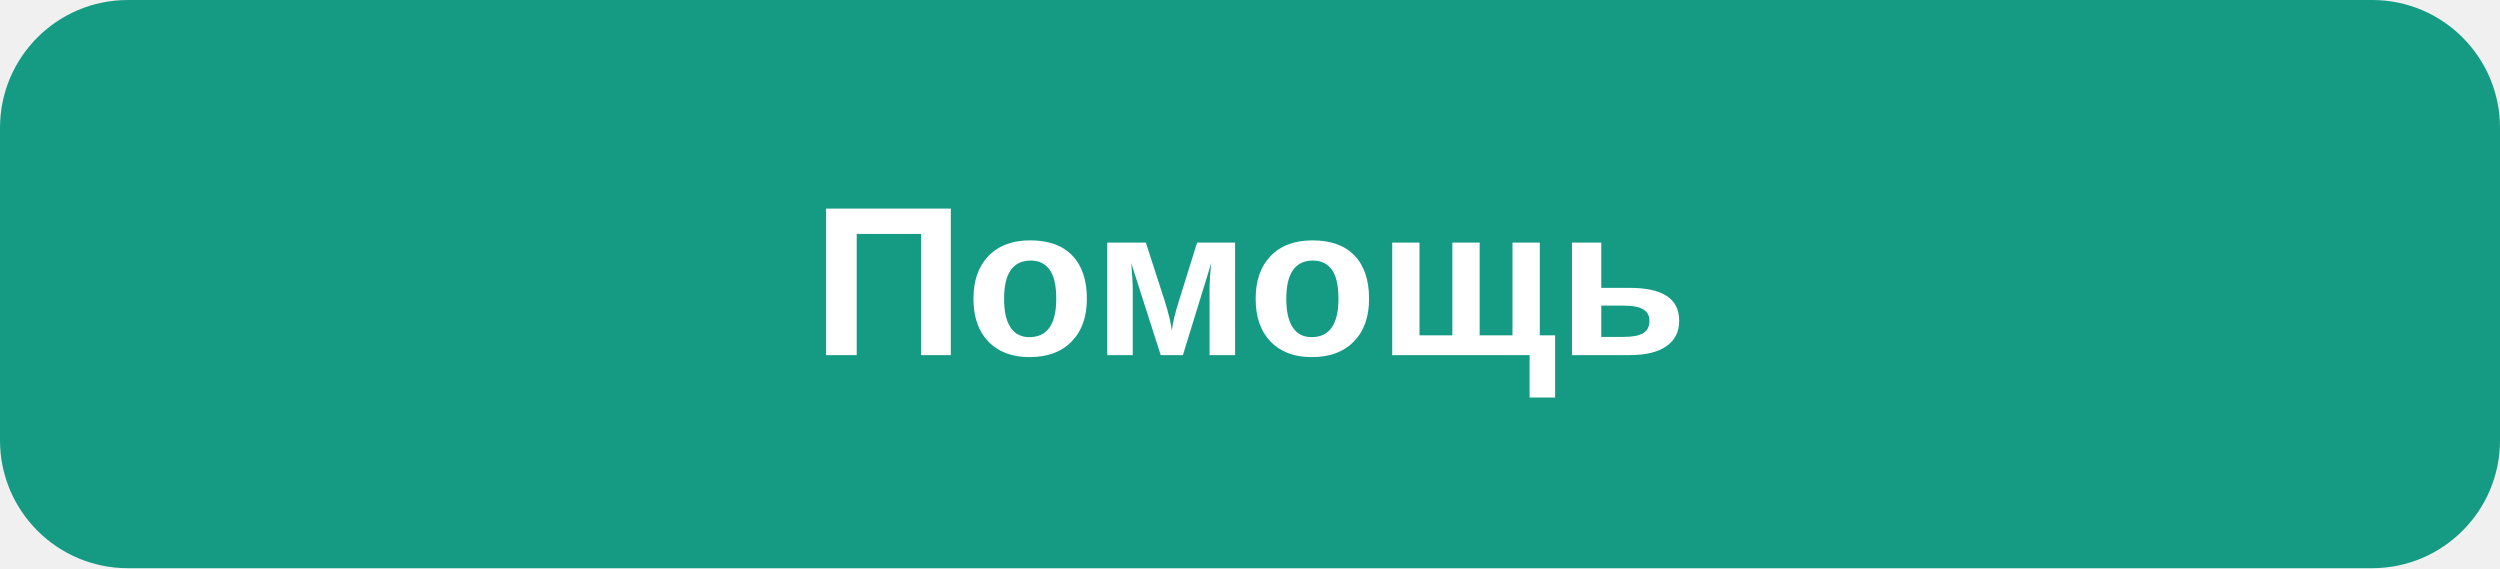
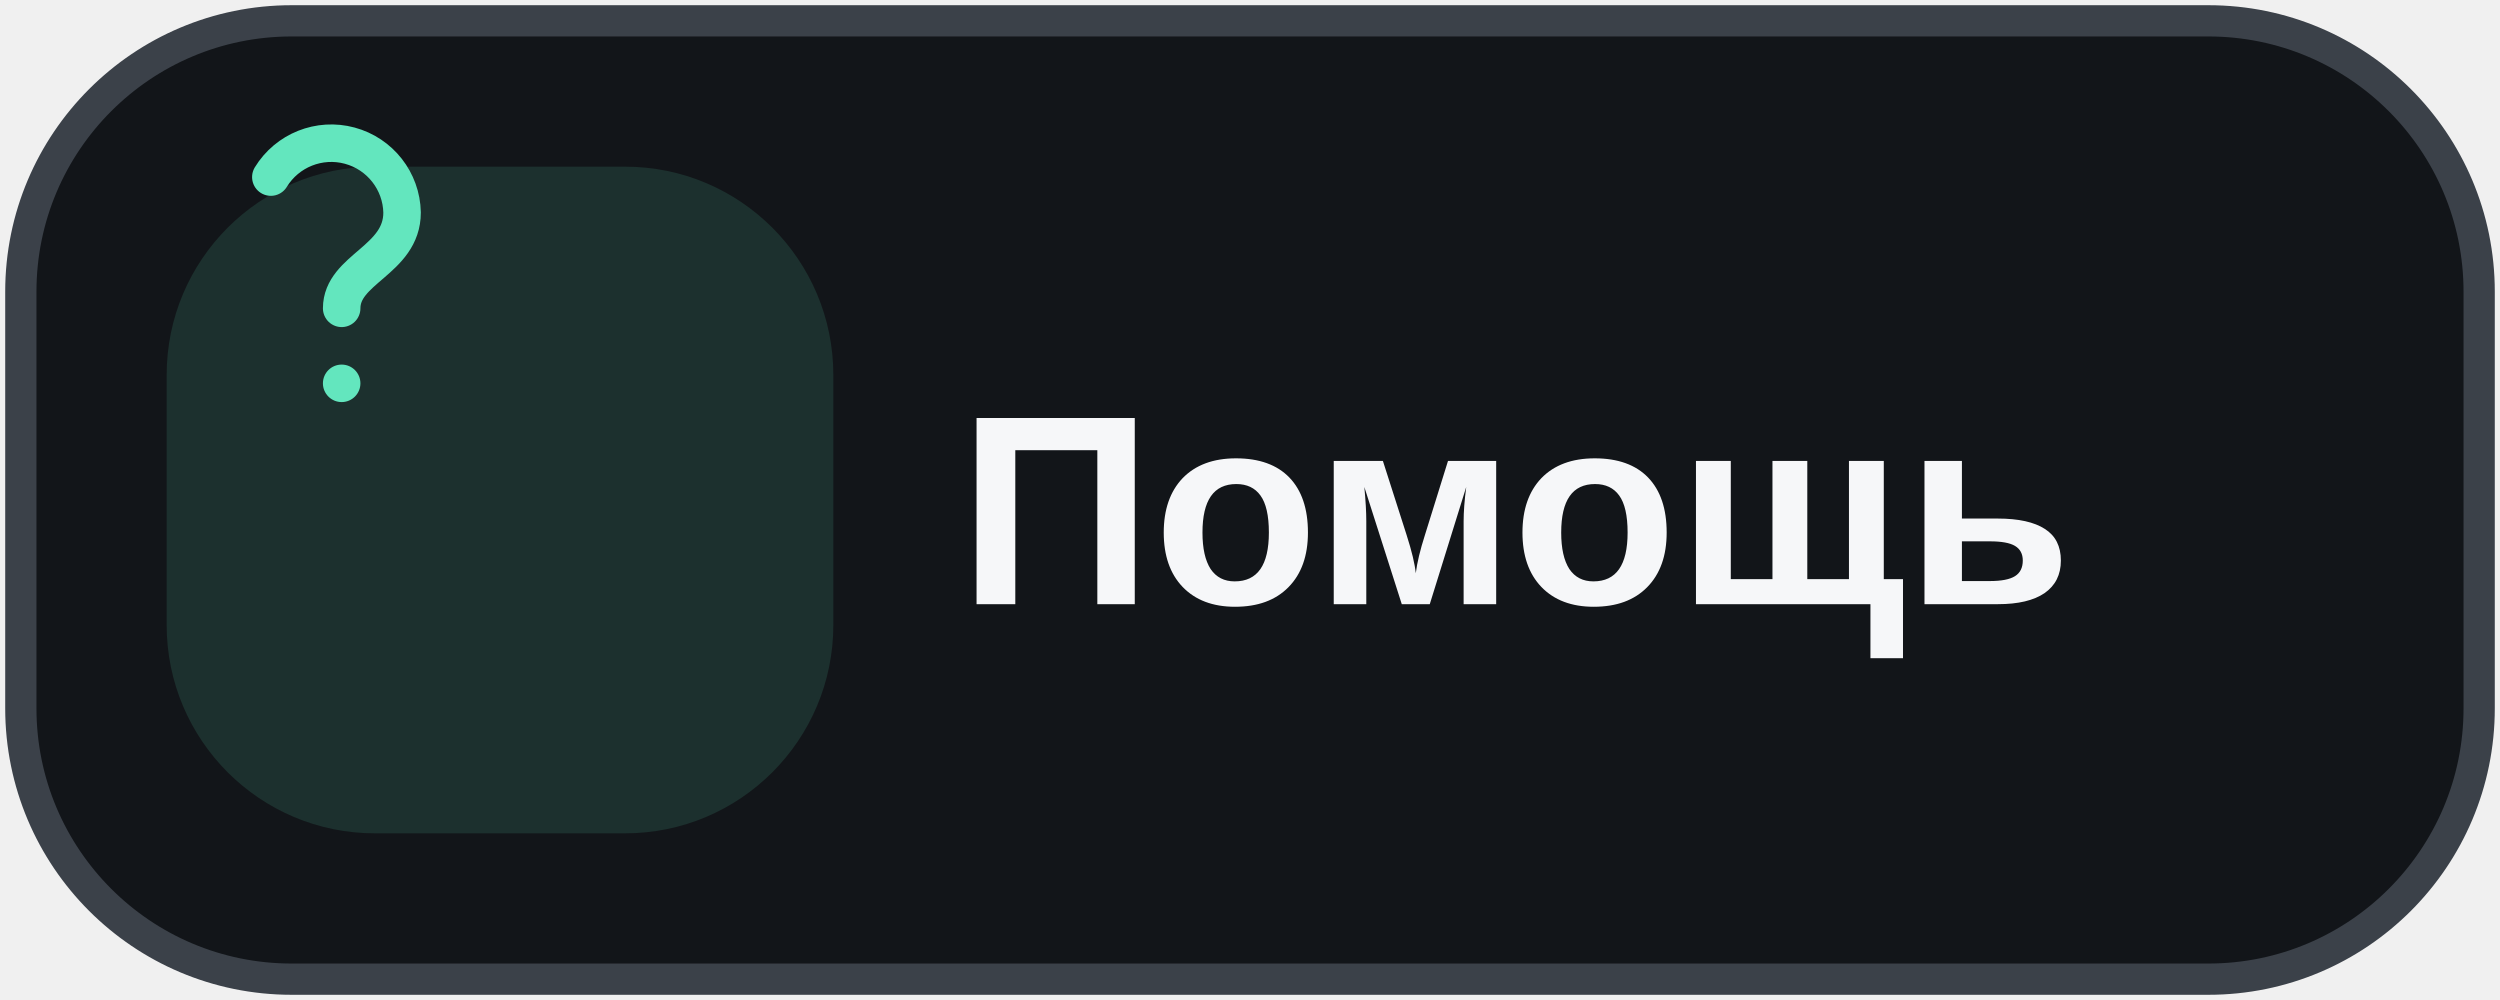
- <svg xmlns="http://www.w3.org/2000/svg" width="176" height="40" viewBox="0 0 176 40" role="img" aria-label="Помощь">
-   <rect width="176" height="40" rx="9" fill="#159B84" />
-   <text x="88" y="25" font-family="Arial,DejaVu Sans,sans-serif" font-size="15" font-weight="600" fill="#fff" text-anchor="middle">Помощь</text>
+ <svg xmlns="http://www.w3.org/2000/svg" width="120" height="48" viewBox="0 0 120 48" role="img" aria-label="Помощь">
+   <rect x="1" y="1" width="118" height="46" rx="13" fill="#121519" stroke="#3B4149" stroke-width="1.5" />
+   <rect x="8" y="8" width="32" height="32" rx="10" fill="#63E6BE" fill-opacity=".13" />
+   <g transform="translate(0 1)" fill="none" stroke="#63E6BE" stroke-linecap="round" stroke-linejoin="round" stroke-width="1.8">
+     <path d="M13 7.5a3.4 3.4 0 0 1 6.3 1.7c0 2.3-2.9 2.7-2.9 4.6" />
+     <circle cx="16.4" cy="17.4" r="0.9" fill="#63E6BE" stroke="none" />
+   </g>
+   <text x="46" y="29" fill="#F6F7F9" font-family="Arial,Helvetica,sans-serif" font-size="13" font-weight="700">Помощь</text>
</svg>
